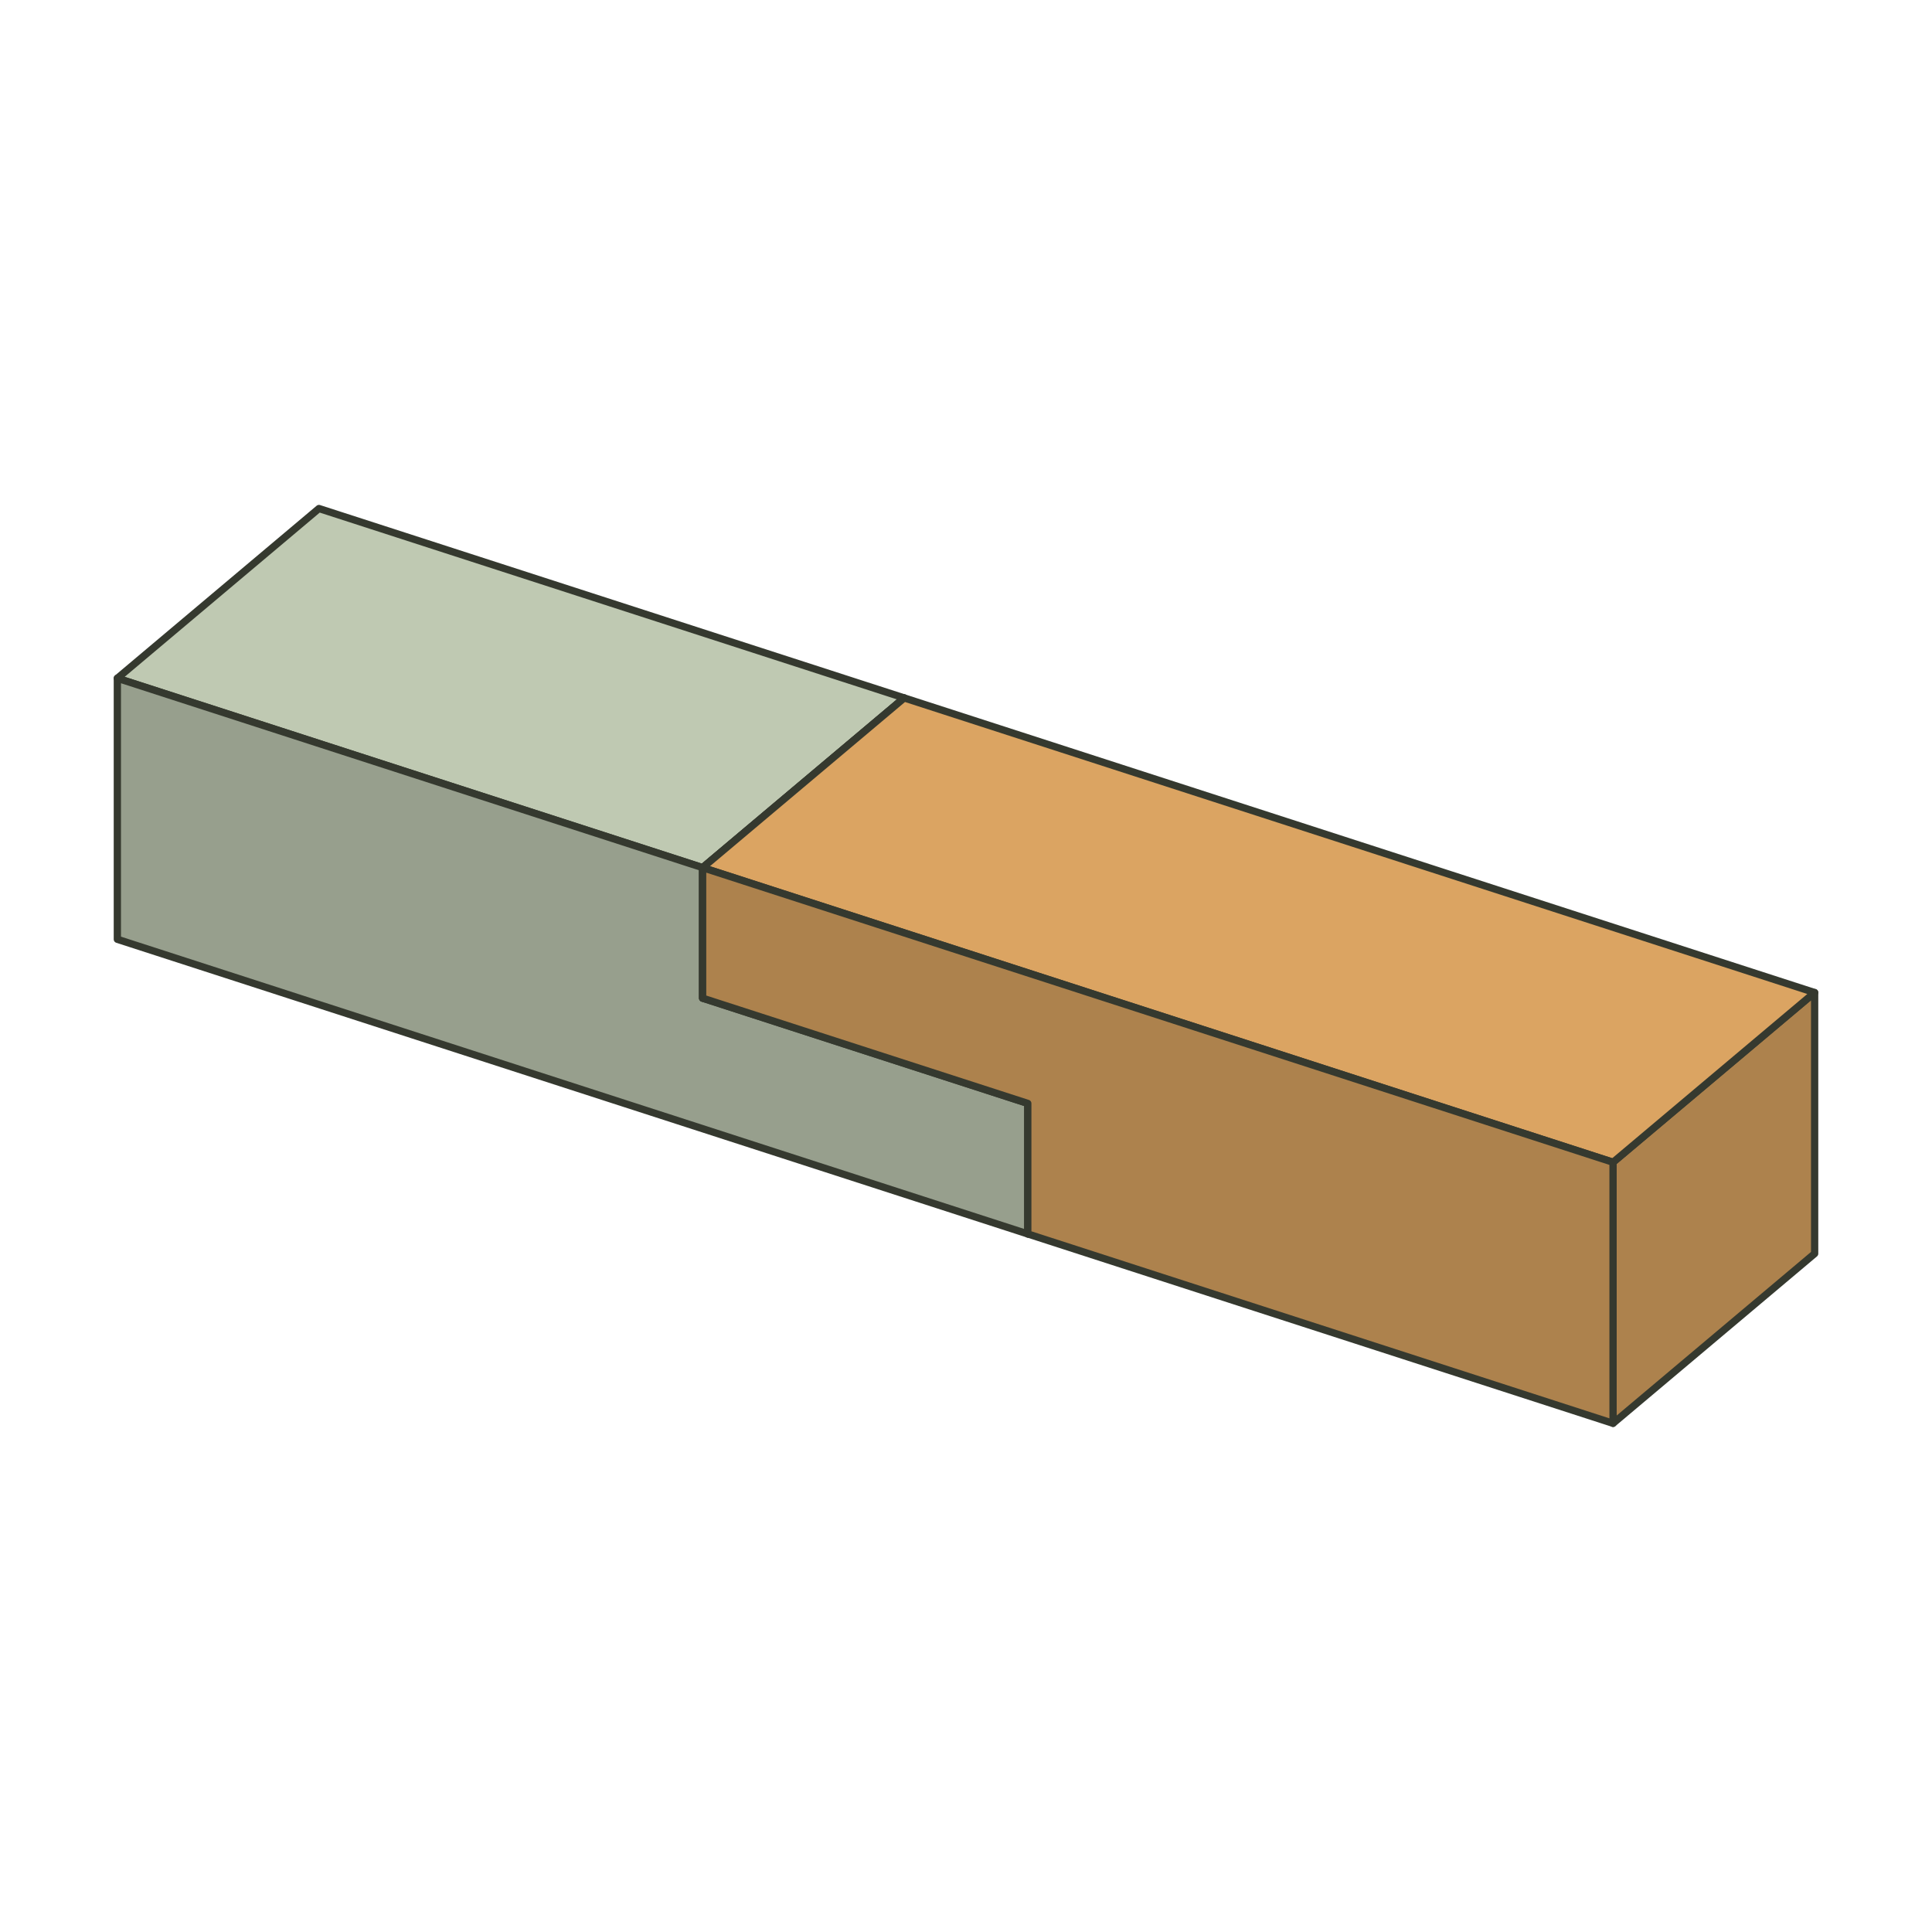
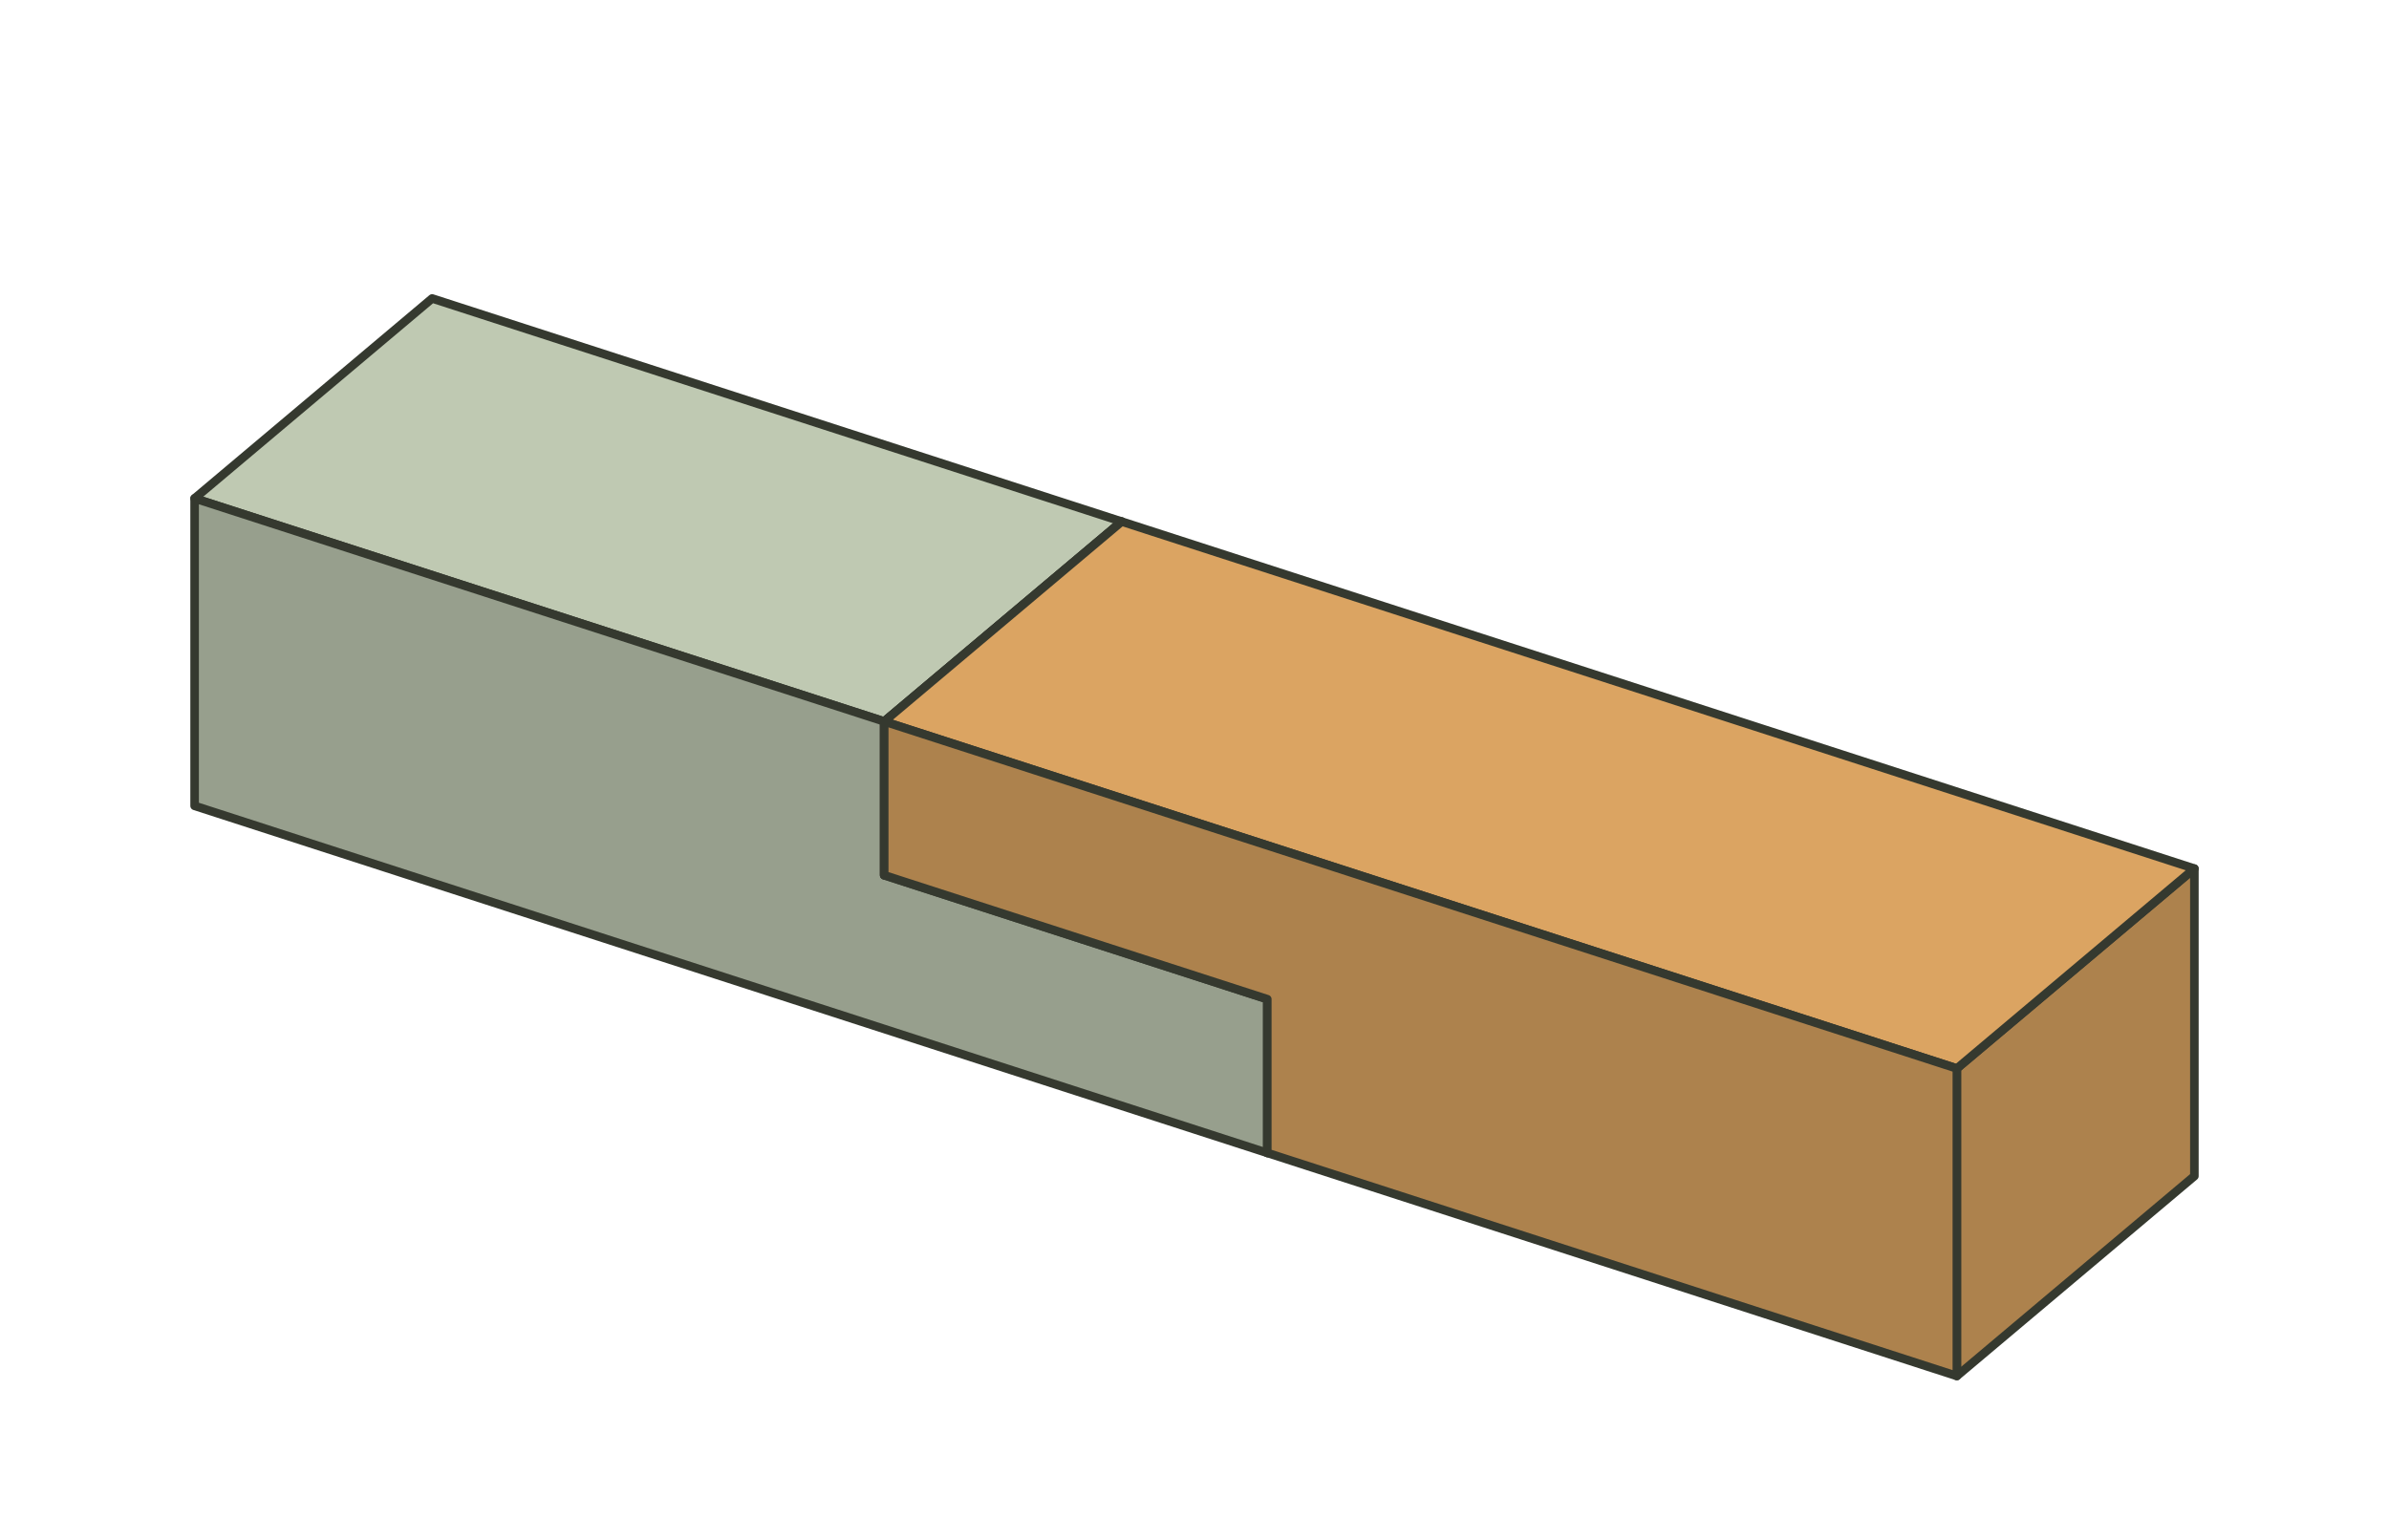
- <svg xmlns="http://www.w3.org/2000/svg" viewBox="-50.50 -57.32 101.00 101.00" role="img">
-   <path d="M3.230,0.363 L3.230,7.187 L13.768,-1.686 L13.768,-8.510 Z" fill="#979f8d" fill-rule="evenodd" stroke="#35392f" stroke-width=".38" stroke-linejoin="round" />
-   <path d="M-13.768,-5.138 L3.230,0.363 L13.768,-8.510 L-3.230,-14.010 Z" fill="#bfc9b2" fill-rule="evenodd" stroke="#35392f" stroke-width=".38" stroke-linejoin="round" />
-   <path d="M-33.826,-30.736 L-44.365,-21.863 L-13.768,-11.962 L-3.230,-20.834 Z" fill="#bfc9b2" fill-rule="evenodd" stroke="#35392f" stroke-width=".38" stroke-linejoin="round" />
-   <path d="M-44.365,-21.863 L-44.365,-8.216 L3.230,7.187 L3.230,0.363 L-13.768,-5.138 L-13.768,-11.962 Z" fill="#979f8d" fill-rule="evenodd" stroke="#35392f" stroke-width=".38" stroke-linejoin="round" />
-   <path d="M-13.768,-11.962 L-13.768,-5.138 L-3.230,-14.010 L-3.230,-20.834 Z" fill="#979f8d" fill-rule="evenodd" stroke="#35392f" stroke-width=".38" stroke-linejoin="round" />
-   <path d="M33.826,3.440 L33.826,17.088 L44.365,8.216 L44.365,-5.432 Z" fill="#ad824d" fill-rule="evenodd" stroke="#35392f" stroke-width=".38" stroke-linejoin="round" />
-   <path d="M-13.768,-11.962 L33.826,3.440 L44.365,-5.432 L-3.230,-20.834 Z" fill="#dba462" fill-rule="evenodd" stroke="#35392f" stroke-width=".38" stroke-linejoin="round" />
-   <path d="M-13.768,-11.962 L-13.768,-5.138 L3.230,0.363 L3.230,7.187 L33.826,17.088 L33.826,3.440 Z" fill="#ad824d" fill-rule="evenodd" stroke="#35392f" stroke-width=".38" stroke-linejoin="round" />
+ <svg xmlns="http://www.w3.org/2000/svg" role="img" viewBox="-53.000 -43.982 106.000 68.316">
+   <path d="M3.230,0.363 L3.230,7.187 L13.768,-1.686 L13.768,-8.510 Z" fill="#979f8d" fill-rule="evenodd" stroke="#35392f" stroke-linejoin="round" stroke-width=".38" />
+   <path d="M-13.768,-5.138 L3.230,0.363 L13.768,-8.510 L-3.230,-14.010 Z" fill="#bfc9b2" fill-rule="evenodd" stroke="#35392f" stroke-linejoin="round" stroke-width=".38" />
+   <path d="M-33.826,-30.736 L-44.365,-21.863 L-13.768,-11.962 L-3.230,-20.834 Z" fill="#bfc9b2" fill-rule="evenodd" stroke="#35392f" stroke-linejoin="round" stroke-width=".38" />
+   <path d="M-44.365,-21.863 L-44.365,-8.216 L3.230,7.187 L3.230,0.363 L-13.768,-5.138 L-13.768,-11.962 Z" fill="#979f8d" fill-rule="evenodd" stroke="#35392f" stroke-linejoin="round" stroke-width=".38" />
+   <path d="M-13.768,-11.962 L-13.768,-5.138 L-3.230,-14.010 L-3.230,-20.834 Z" fill="#979f8d" fill-rule="evenodd" stroke="#35392f" stroke-linejoin="round" stroke-width=".38" />
+   <path d="M33.826,3.440 L33.826,17.088 L44.365,8.216 L44.365,-5.432 Z" fill="#ad824d" fill-rule="evenodd" stroke="#35392f" stroke-linejoin="round" stroke-width=".38" />
+   <path d="M-13.768,-11.962 L33.826,3.440 L44.365,-5.432 L-3.230,-20.834 Z" fill="#dba462" fill-rule="evenodd" stroke="#35392f" stroke-linejoin="round" stroke-width=".38" />
+   <path d="M-13.768,-11.962 L-13.768,-5.138 L3.230,0.363 L3.230,7.187 L33.826,17.088 L33.826,3.440 Z" fill="#ad824d" fill-rule="evenodd" stroke="#35392f" stroke-linejoin="round" stroke-width=".38" />
</svg>
